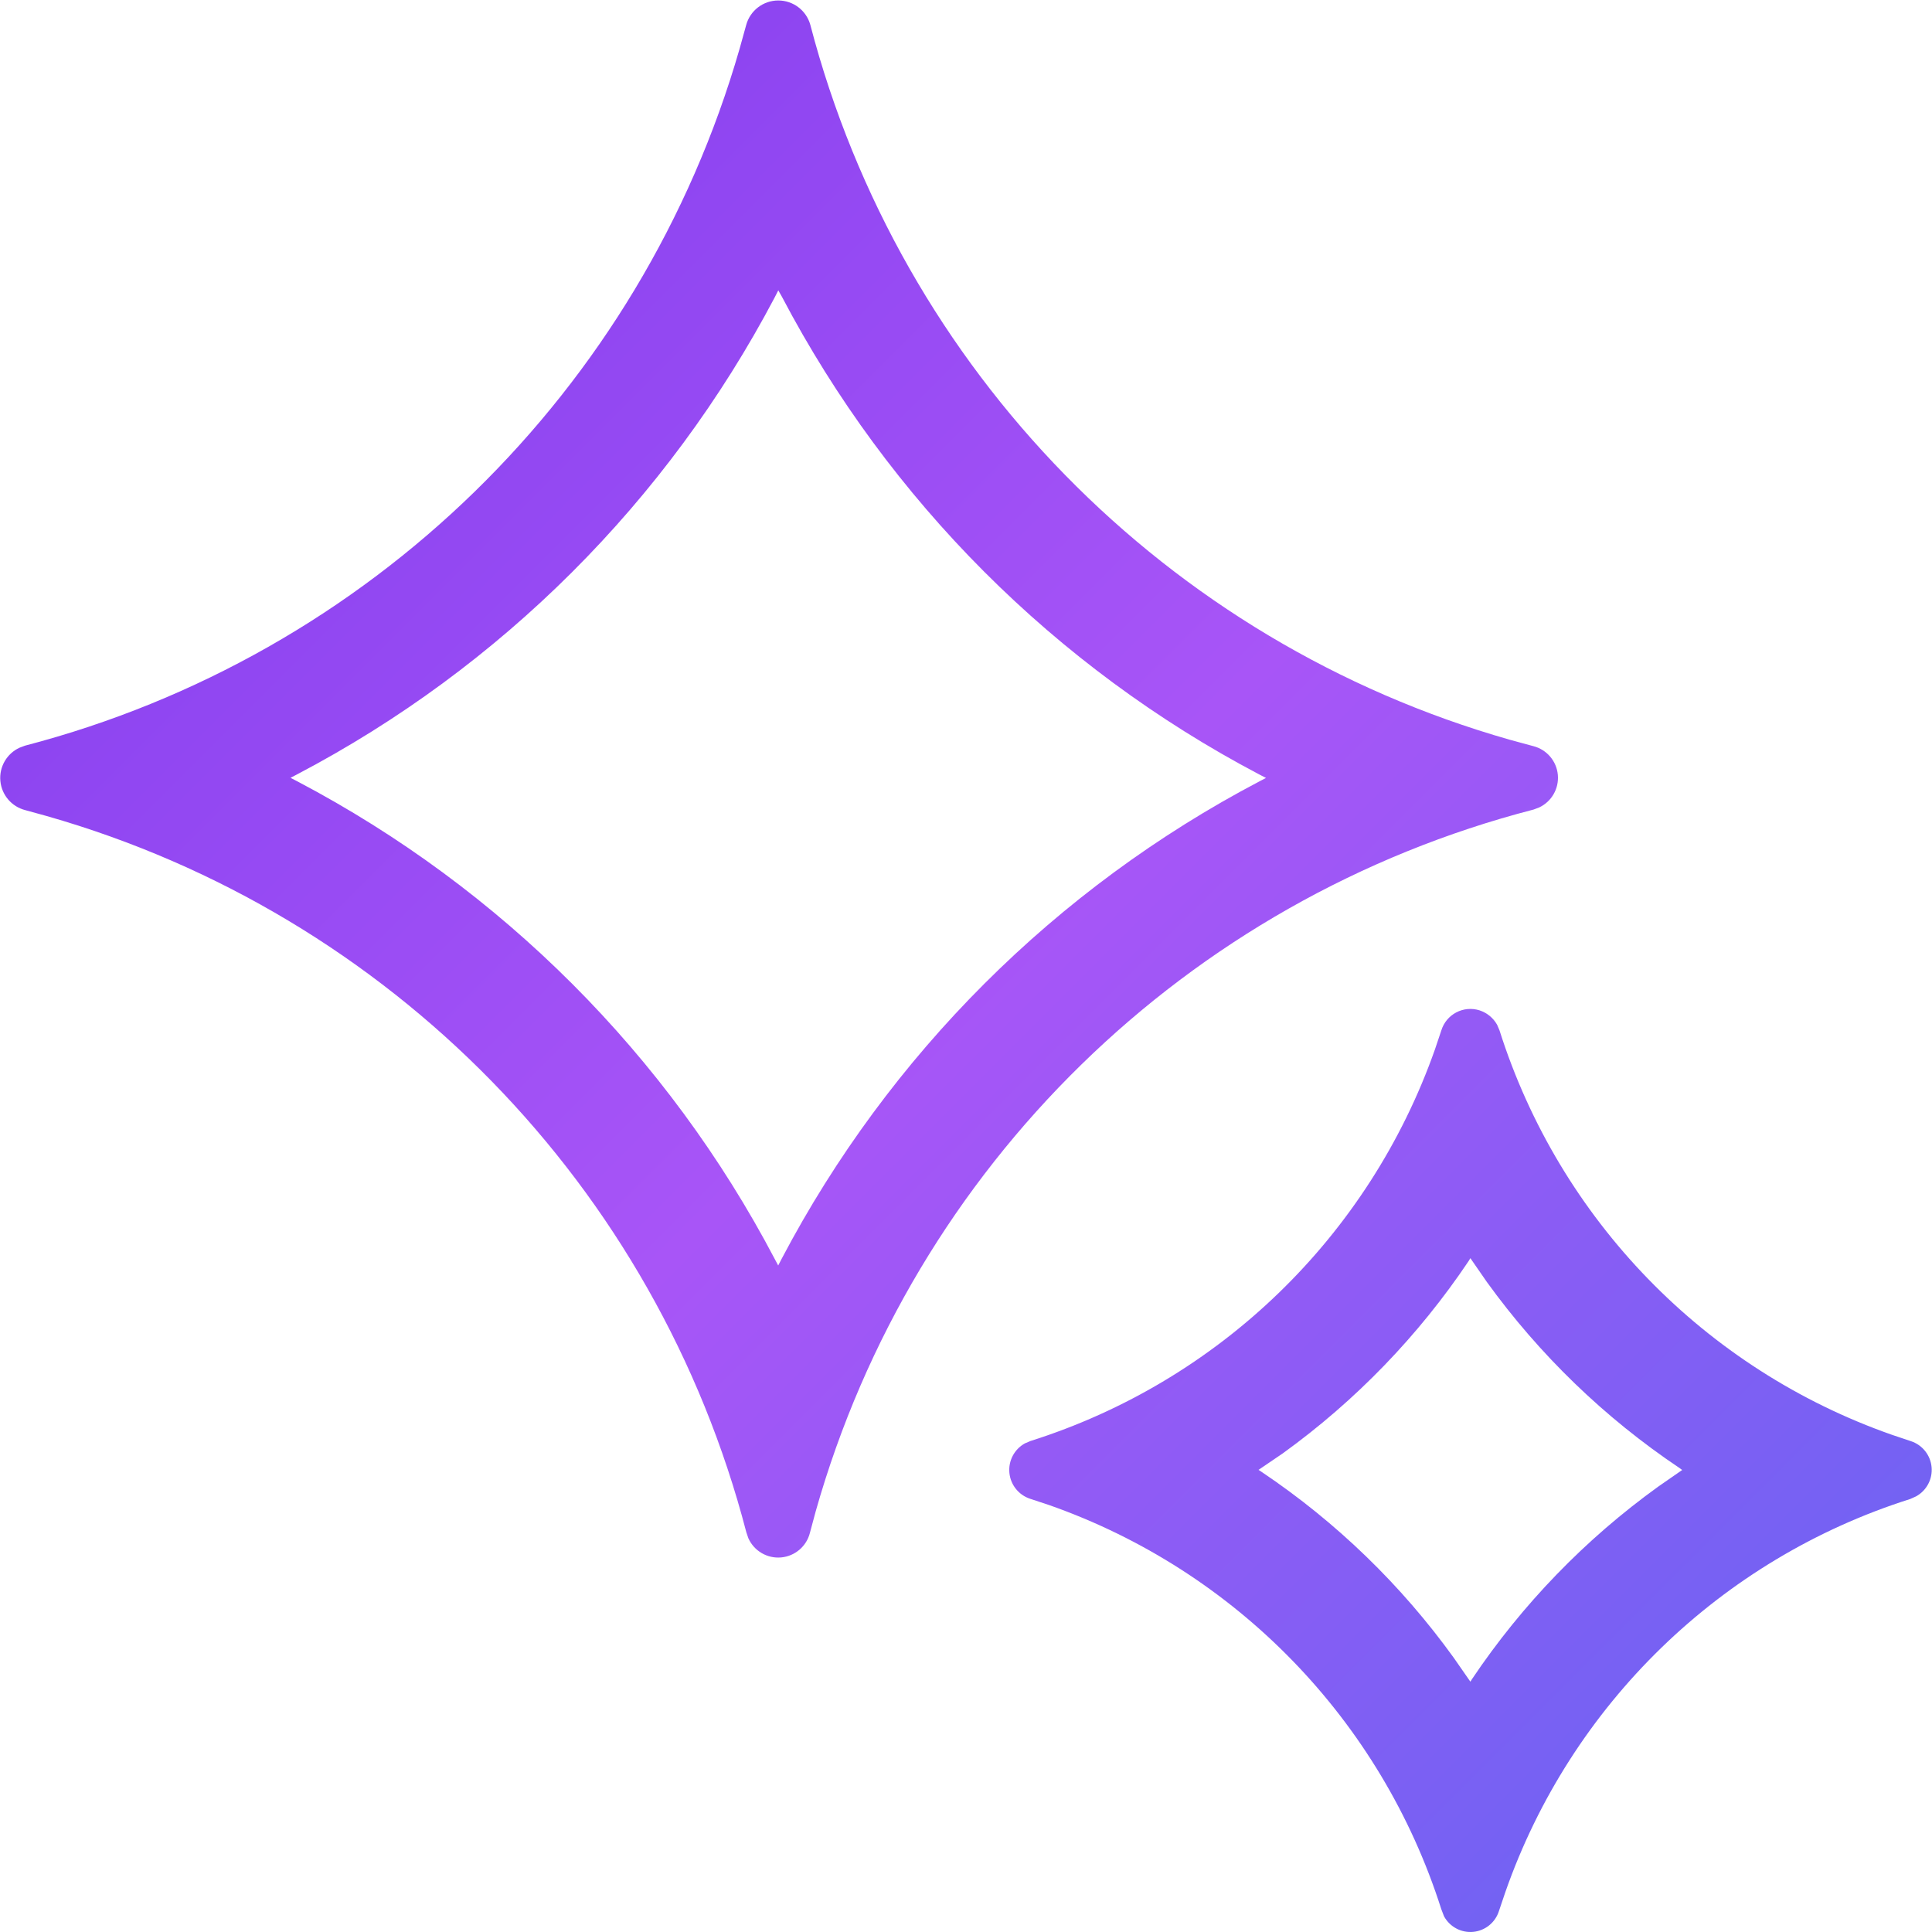
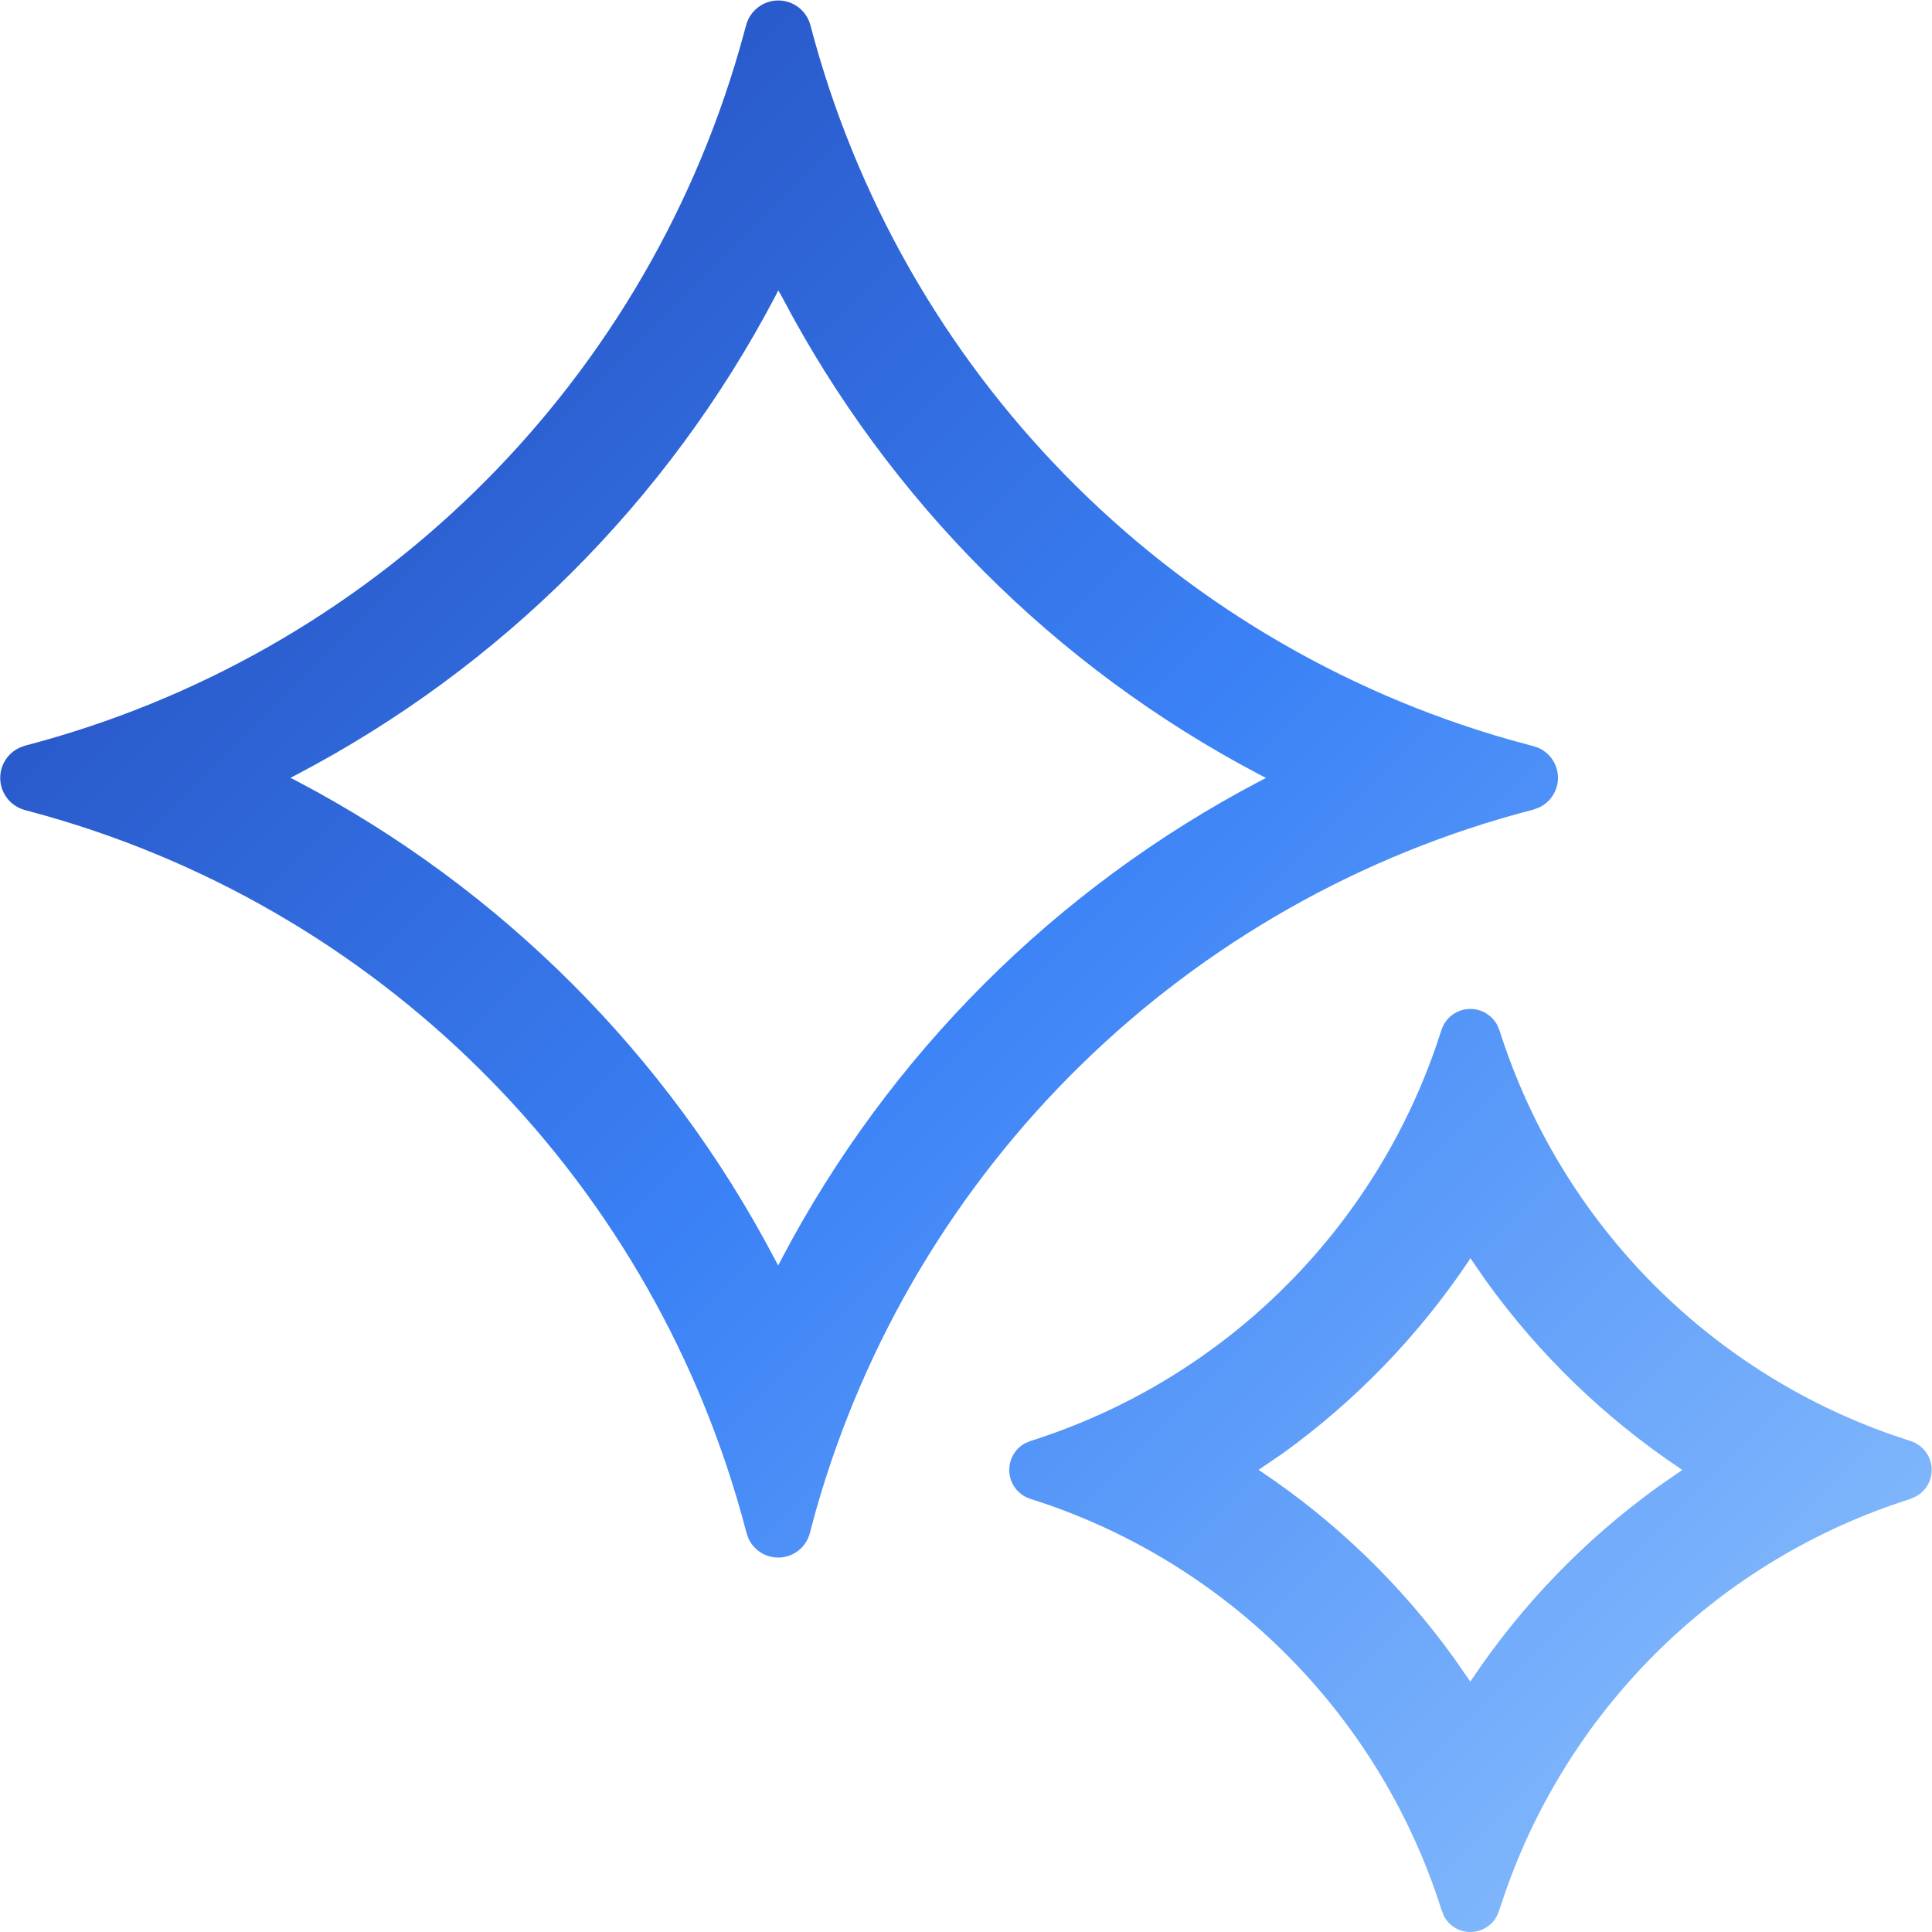
<svg xmlns="http://www.w3.org/2000/svg" t="1753350134773" class="icon" viewBox="0 0 1024 1024" version="1.1" p-id="8436" width="200" height="200">
  <defs>
    <linearGradient id="marsLogoGradient" x1="0%" y1="0%" x2="100%" y2="100%">
-       <stop offset="0%" style="stop-color:#7c3aed;stop-opacity:1" />
-       <stop offset="50%" style="stop-color:#a855f7;stop-opacity:1" />
-       <stop offset="100%" style="stop-color:#6366f1;stop-opacity:1" />
+       <stop offset="0%" style="stop-color:#1e40af;stop-opacity:1" />
+       <stop offset="50%" style="stop-color:#3b82f6;stop-opacity:1" />
+       <stop offset="100%" style="stop-color:#93c5fd;stop-opacity:1" />
    </linearGradient>
  </defs>
  <path d="M784.157 535.495c4.023 1.317 7.314 4.023 9.362 7.68l1.243 2.926a334.325 334.325 0 0 0 208.011 214.375l10.02 3.364a16.018 16.018 0 0 1 2.779 29.256l-3.072 1.39a334.325 334.325 0 0 0-214.667 208.45l-3.364 9.947a15.871 15.871 0 0 1-29.11 2.779l-1.463-3.803a334.398 334.398 0 0 0-207.865-214.155l-9.947-3.291a16.091 16.091 0 0 1-2.852-29.402l2.926-1.243a334.252 334.252 0 0 0 214.375-207.499l3.438-10.24a16.091 16.091 0 0 1 20.187-10.532z m-4.827 131.36l-0.878 1.463a402.053 402.053 0 0 1-98.593 102.031l-12.8 8.704 1.755 1.17c39.496 26.55 73.872 59.829 101.665 98.374l8.85 12.726 0.878-1.39a402.053 402.053 0 0 1 98.74-102.031l12.653-8.777-1.609-1.17a402.126 402.126 0 0 1-101.958-98.52l-8.704-12.58zM429.499 13.2a534.583 534.583 0 0 0 370.676 378.867l12.653 3.438a17.334 17.334 0 0 1 2.926 32.474l-2.926 1.097a534.656 534.656 0 0 0-380.476 371.919l-3.072 11.41a17.334 17.334 0 0 1-32.621 2.926l-1.097-3.218a534.583 534.583 0 0 0-370.822-379.599L13.331 429.369a17.627 17.627 0 0 1-2.999-33.059l2.926-1.097A534.656 534.656 0 0 0 391.978 25.926l3.511-12.653A17.627 17.627 0 0 1 429.499 13.2zM412.531 153.849l-1.975 3.876a602.823 602.823 0 0 1-253.066 252.7l-3.511 1.829 3.803 1.975a602.823 602.823 0 0 1 252.846 253.066l1.829 3.438 1.975-3.803a602.823 602.823 0 0 1 253.066-252.773l3.511-1.829-3.803-1.975a602.823 602.823 0 0 1-252.773-253.066l-1.902-3.364z" fill="url(#marsLogoGradient)" p-id="8437" />
</svg>
